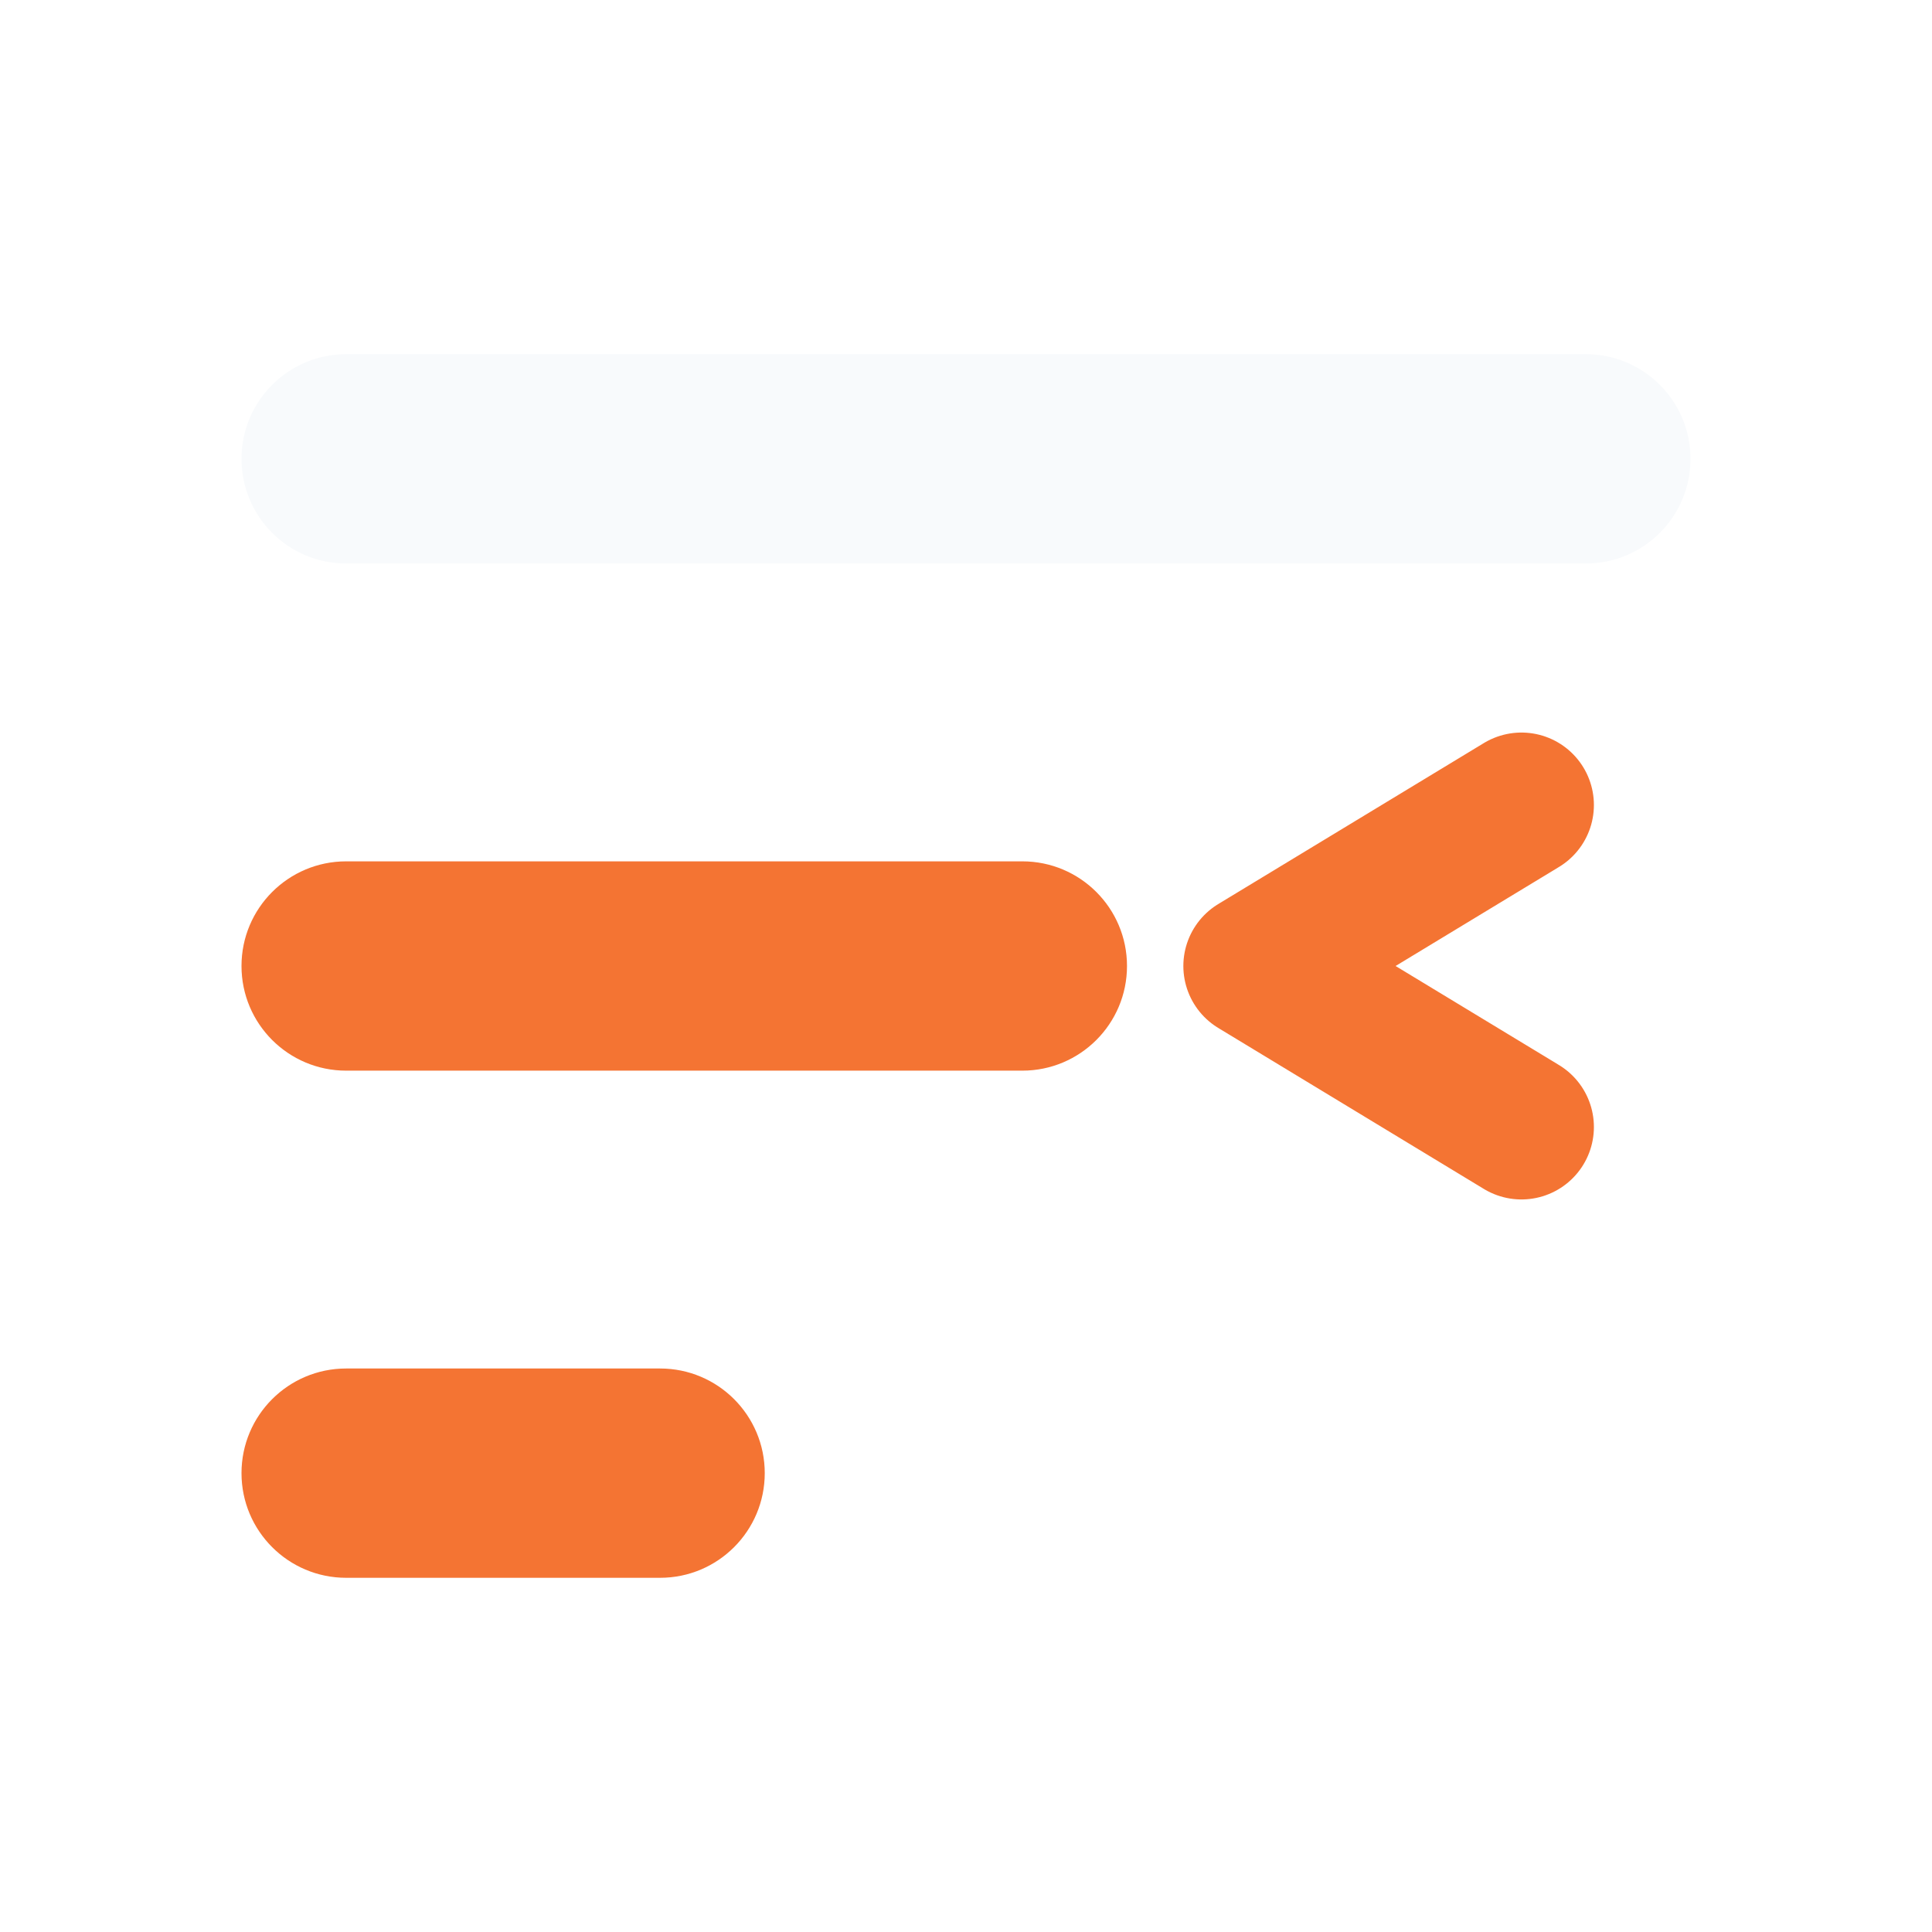
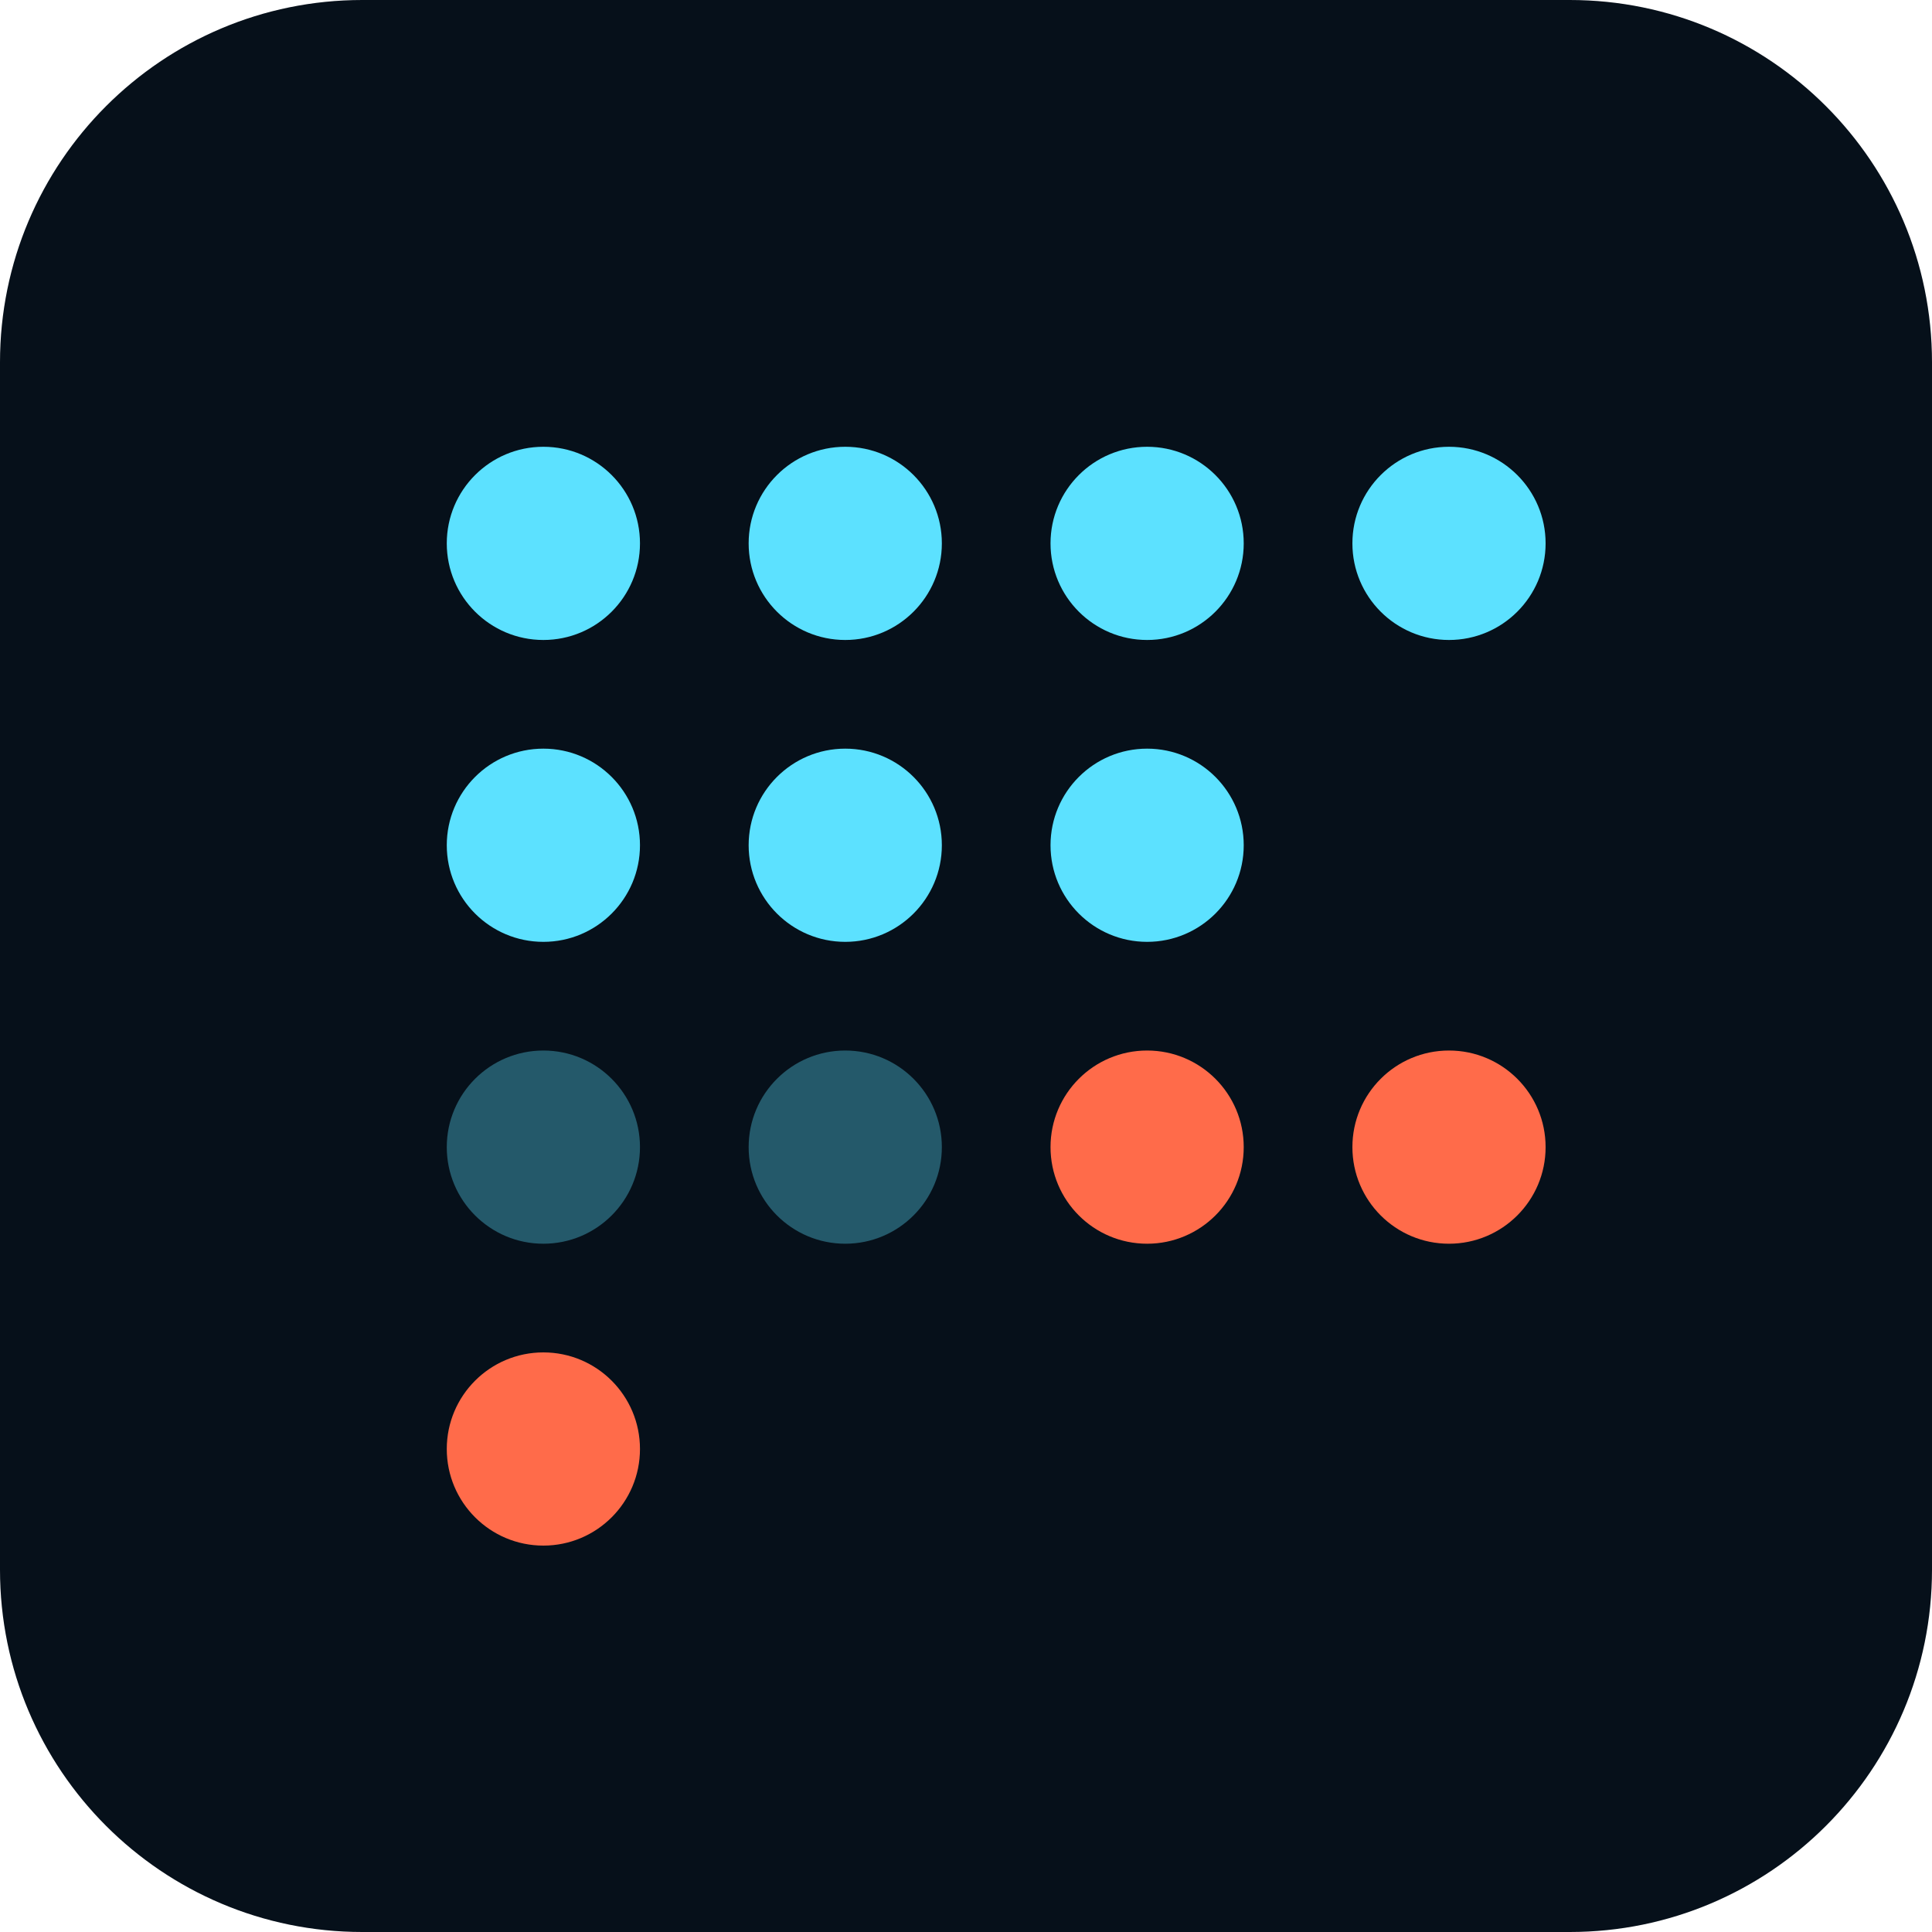
- <svg xmlns="http://www.w3.org/2000/svg" viewBox="0 0 24 24" width="24" height="24" role="img" aria-label="rtok">
-   <rect x="3" y="4.4" width="18" height="2.6" rx="1.3" fill="#f8fafc" />
-   <rect x="3" y="10.7" width="11" height="2.6" rx="1.3" fill="#f47433" />
-   <path d="M18.9 10 15.6 12 18.9 14" fill="none" stroke="#f47433" stroke-width="1.8" stroke-linecap="round" stroke-linejoin="round" />
-   <rect x="3" y="17" width="6.5" height="2.6" rx="1.3" fill="#f47433" />
+ <svg xmlns="http://www.w3.org/2000/svg" viewBox="0 0 32 32" width="32" height="32" role="img" aria-label="rtok">
+   <rect width="32" height="32" rx="6" fill="#06101A" />
+   <g fill="#5CE1FF">
+     <circle cx="9" cy="9" r="1.6" />
+     <circle cx="14" cy="9" r="1.6" />
+     <circle cx="19" cy="9" r="1.6" />
+     <circle cx="24" cy="9" r="1.6" />
+     <circle cx="9" cy="14" r="1.6" />
+     <circle cx="14" cy="14" r="1.6" />
+     <circle cx="19" cy="14" r="1.6" />
+   </g>
+   <g fill="#5CE1FF" opacity="0.35">
+     <circle cx="9" cy="19" r="1.6" />
+     <circle cx="14" cy="19" r="1.6" />
+   </g>
+   <g fill="#FF6B4A">
+     <circle cx="19" cy="19" r="1.6" />
+     <circle cx="24" cy="19" r="1.6" />
+     <circle cx="9" cy="24" r="1.6" />
+   </g>
</svg>
